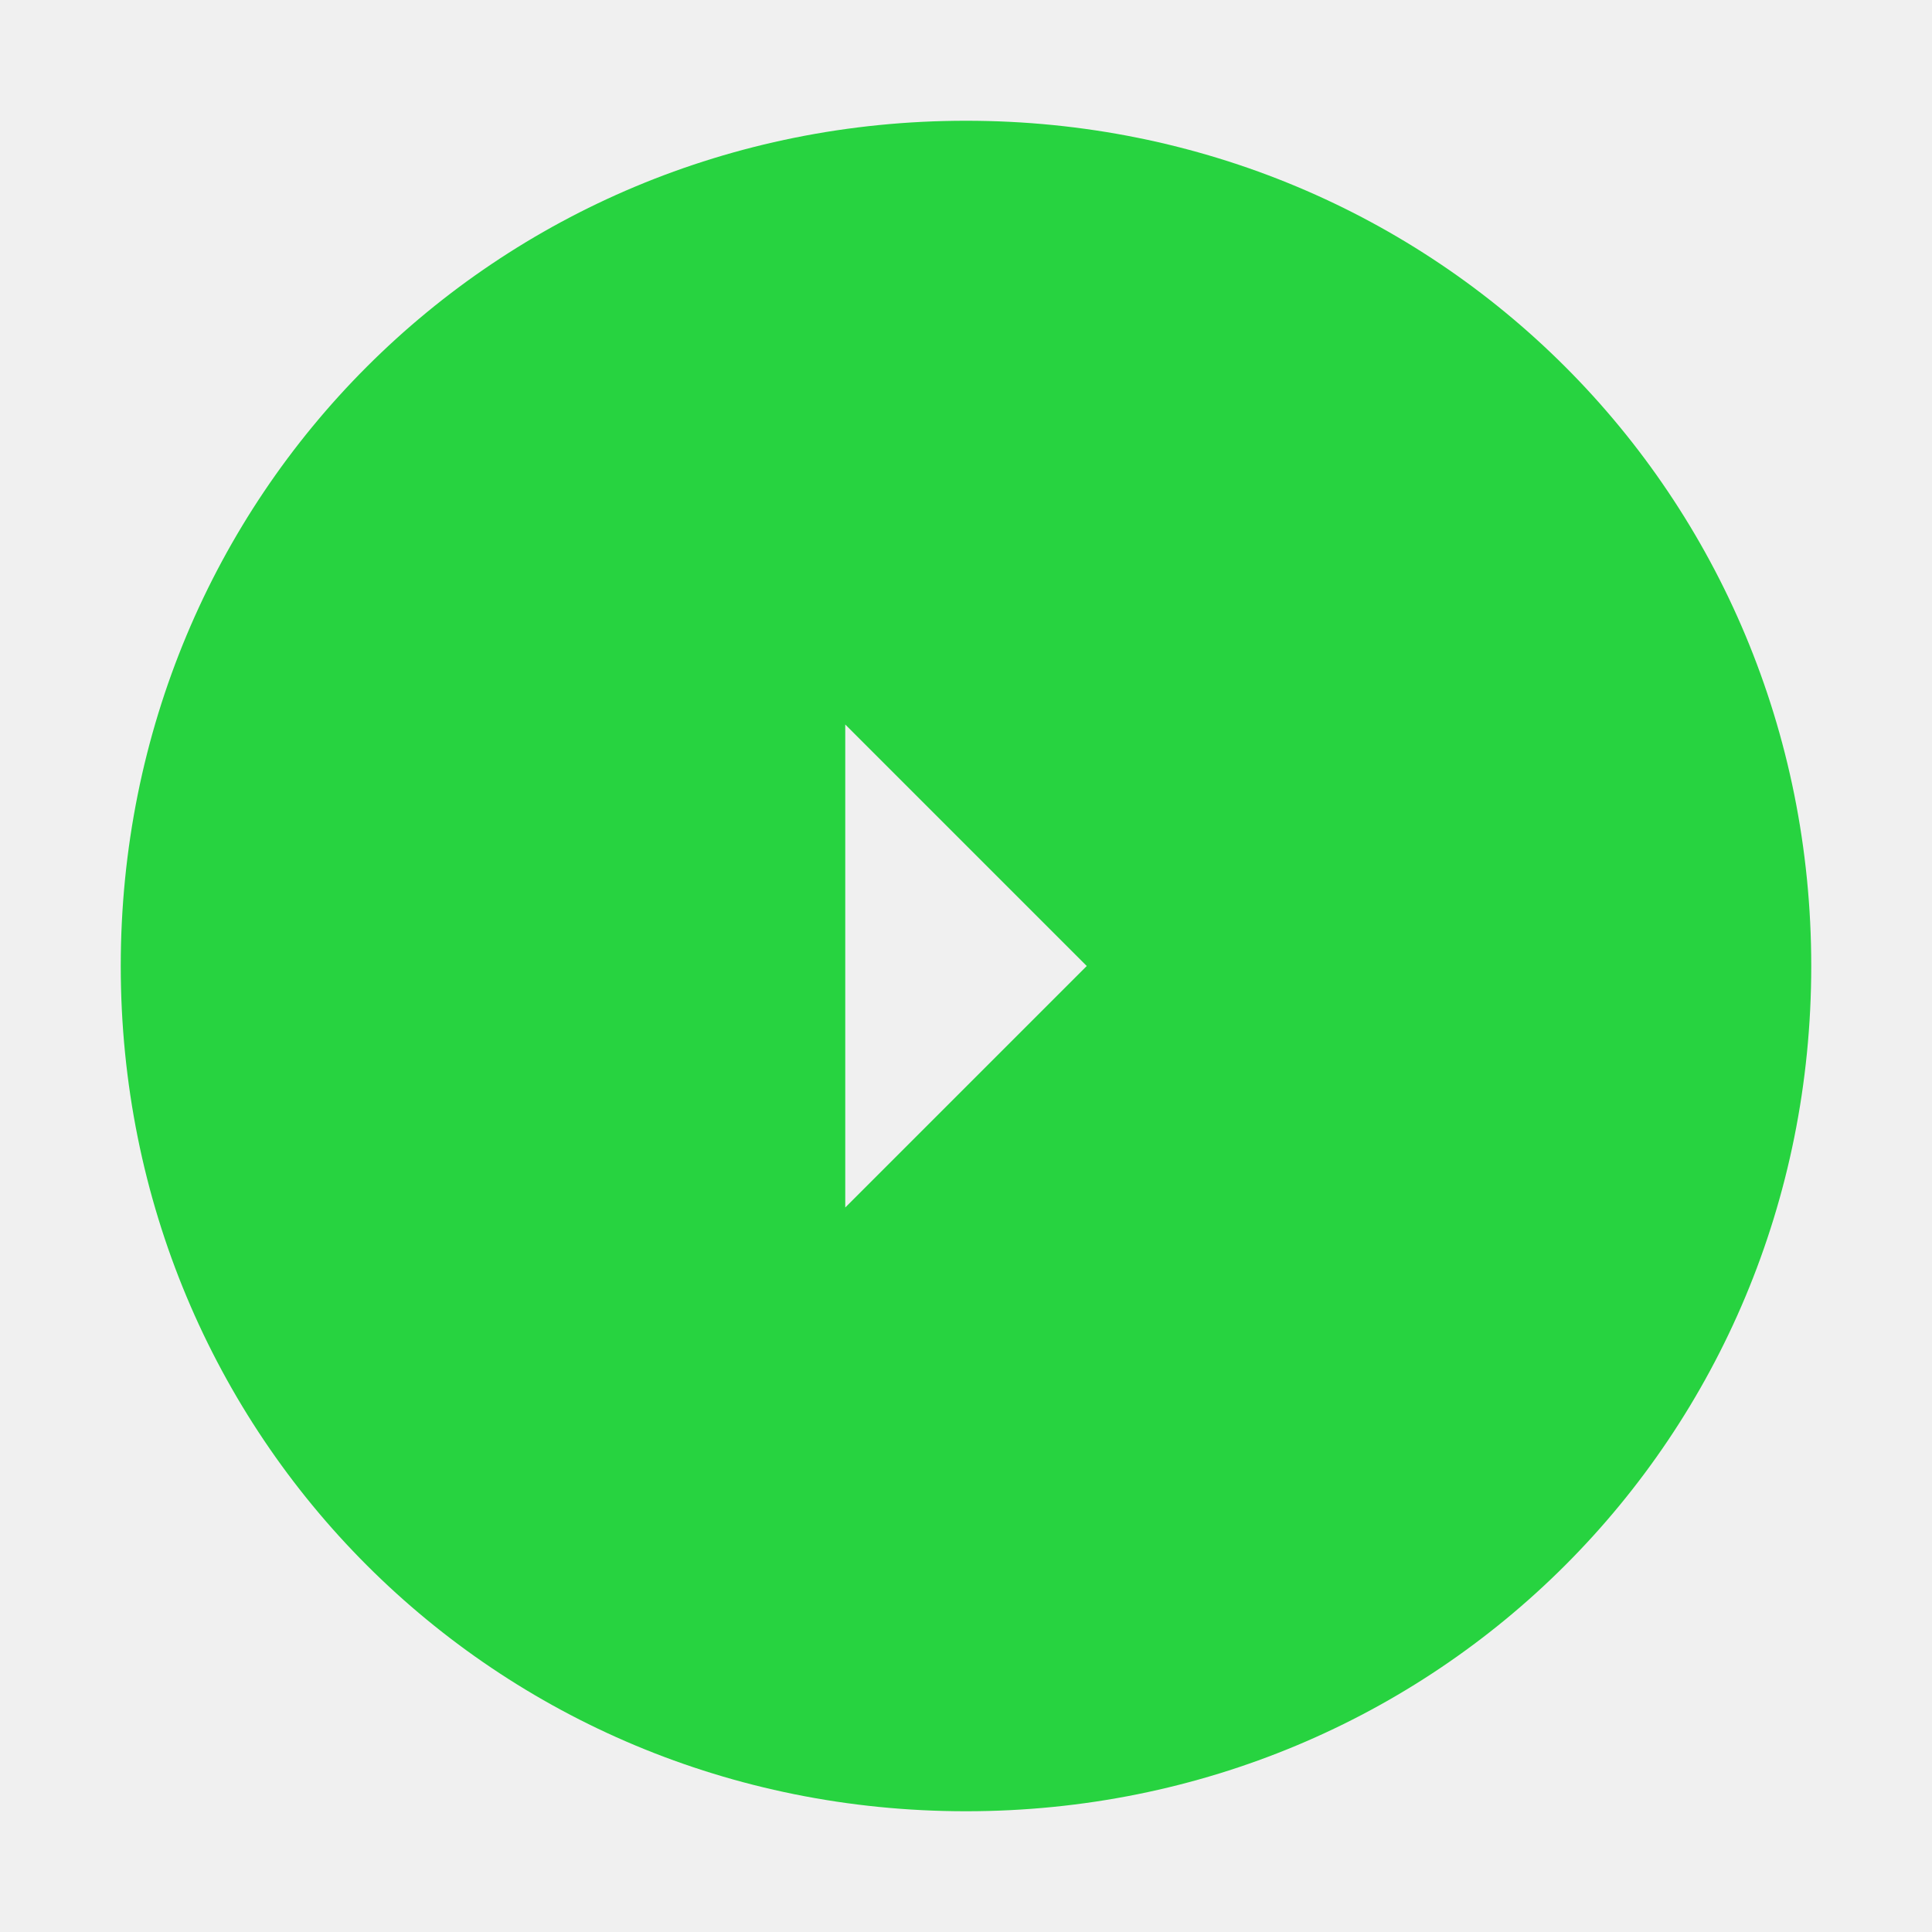
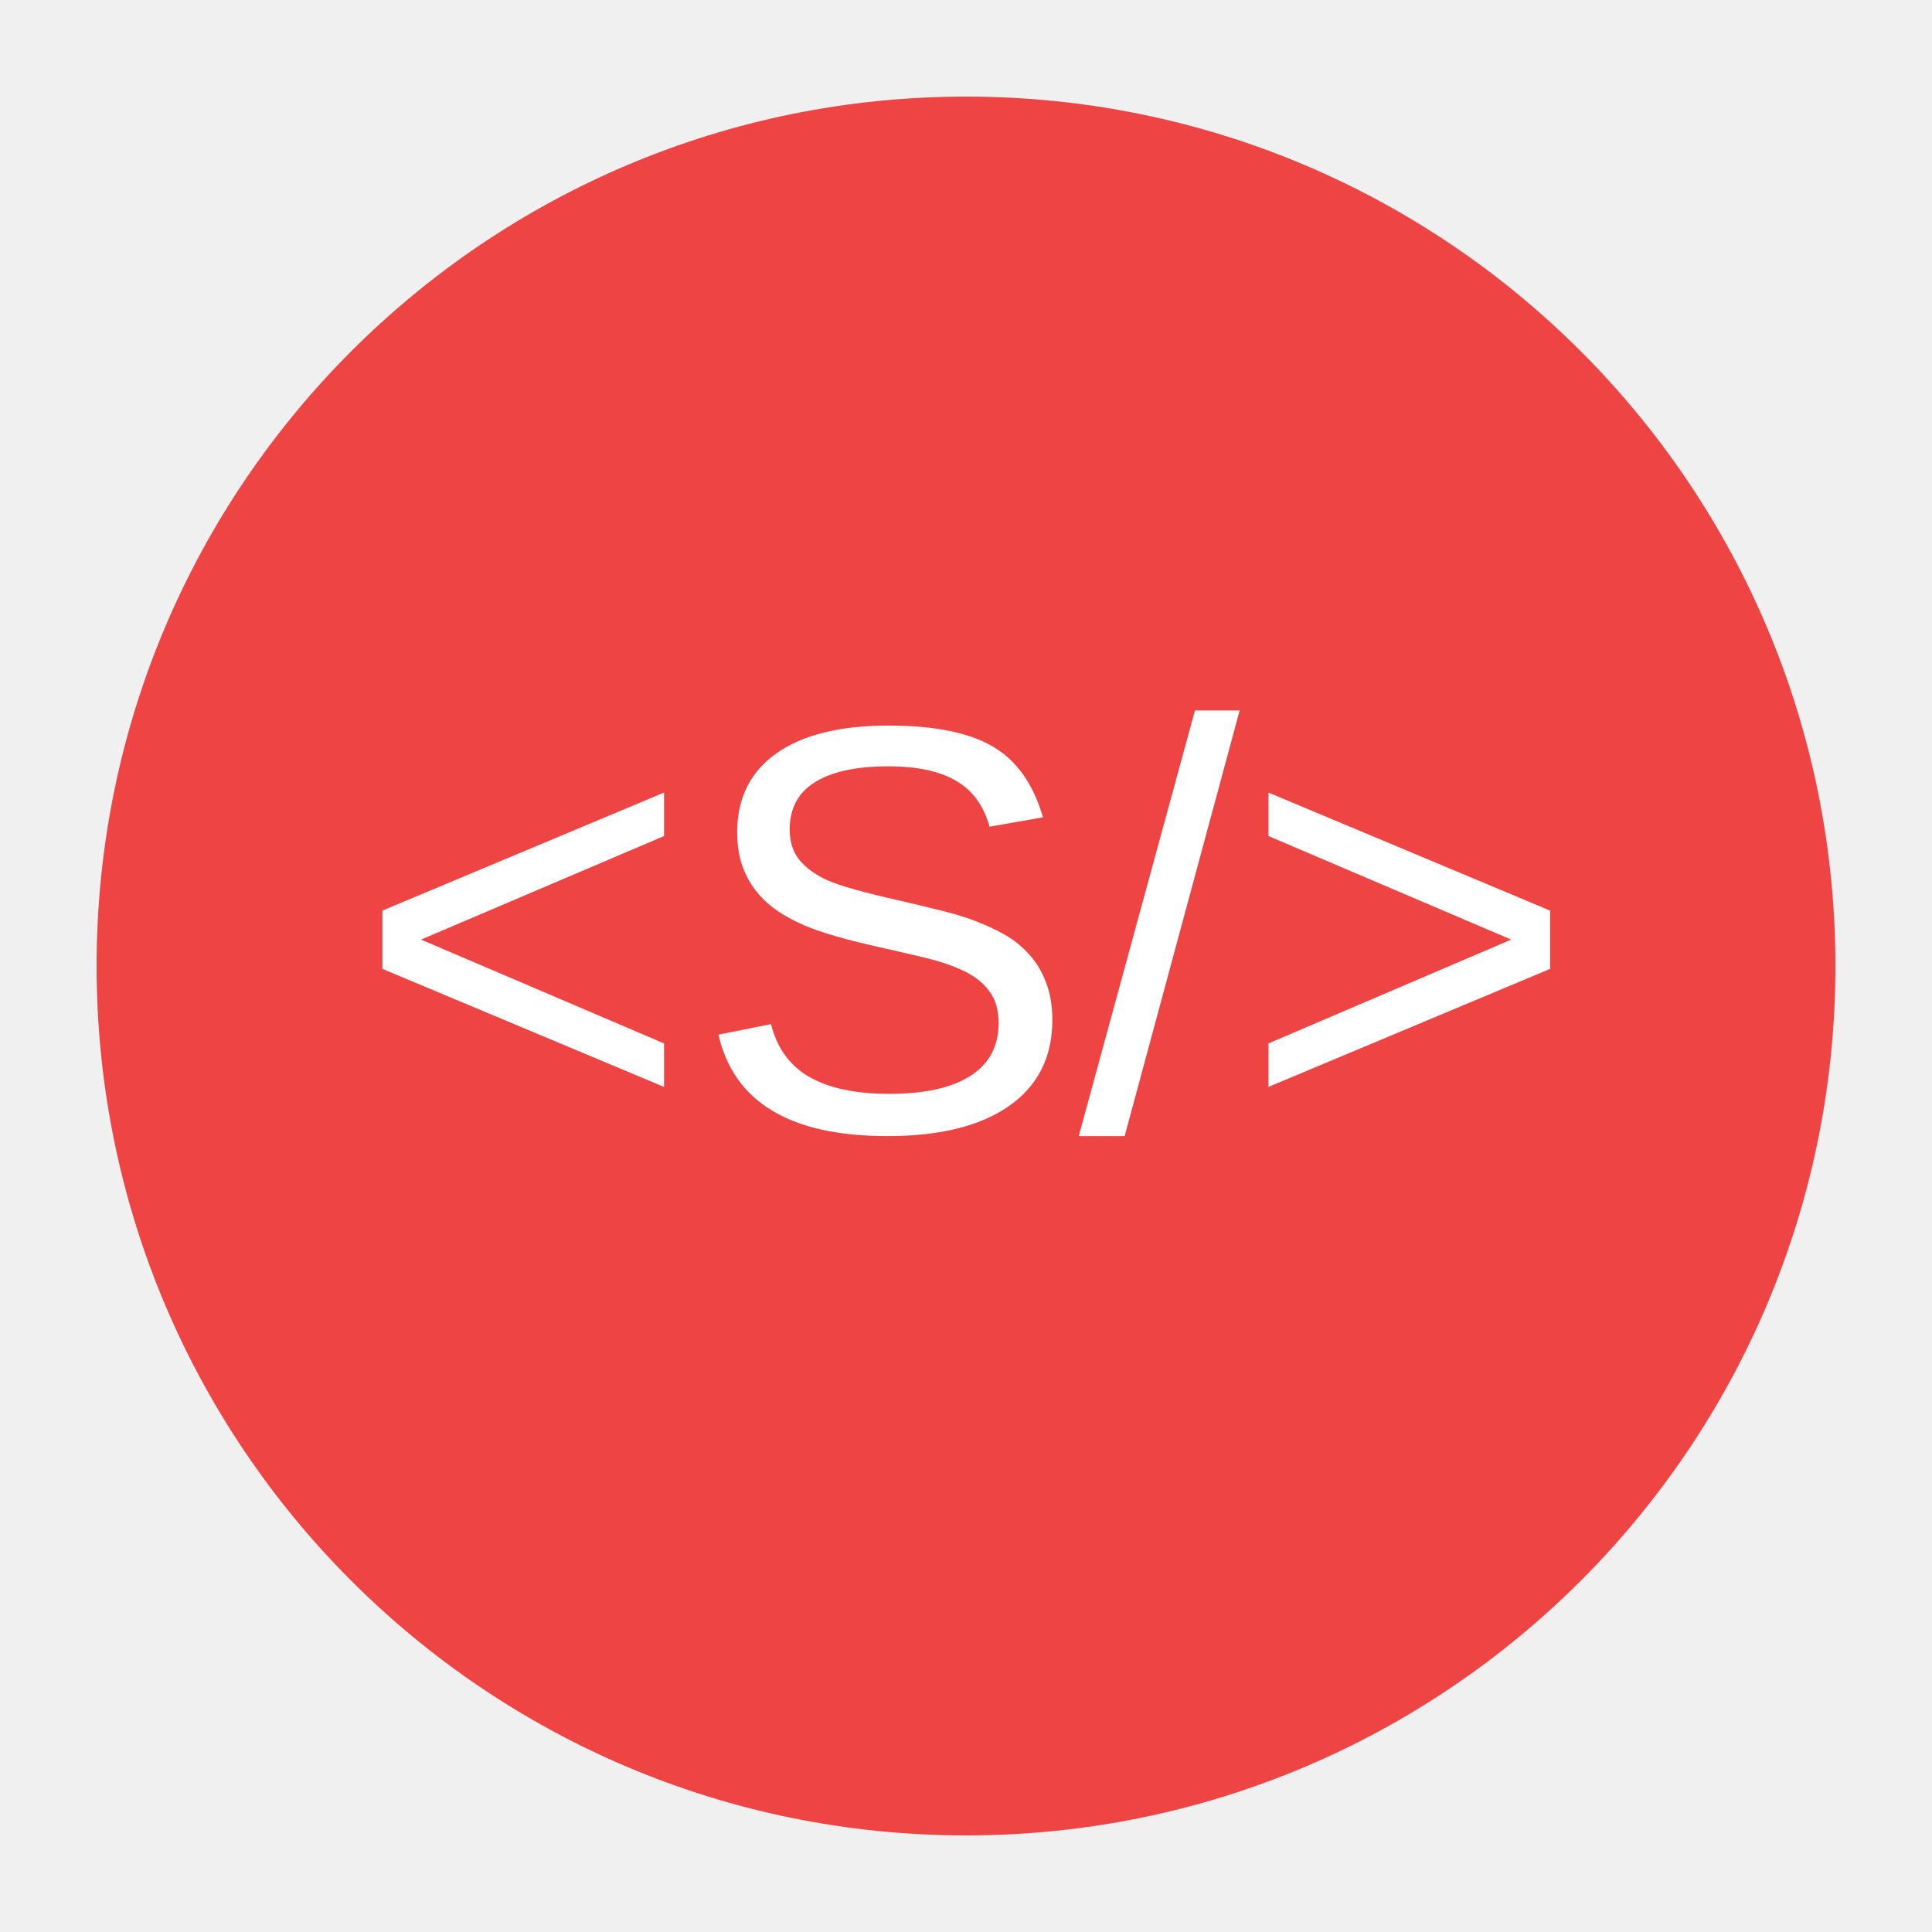
- <svg xmlns="http://www.w3.org/2000/svg" viewBox="0 0 16 16">
-   <path fill="rgb(39, 211, 64)" d="M8,1 C4.1,1 1,4.1 1,8 1,11.9 4.1,15 8,15 11.9,15 15,11.9 15,8 15,4.1 11.9,1 8,1 ZM7,6 L9,8 L7,10 Z" />
+ <svg xmlns="http://www.w3.org/2000/svg" width="100" height="100" viewBox="0 0 100 100">
+   <circle cx="50" cy="50" r="45" fill="#ef4444" />
+   <text x="50%" y="50%" dominant-baseline="middle" text-anchor="middle" font-family="Arial" font-size="30" fill="#fff">&lt;S/&gt;</text>
</svg>
